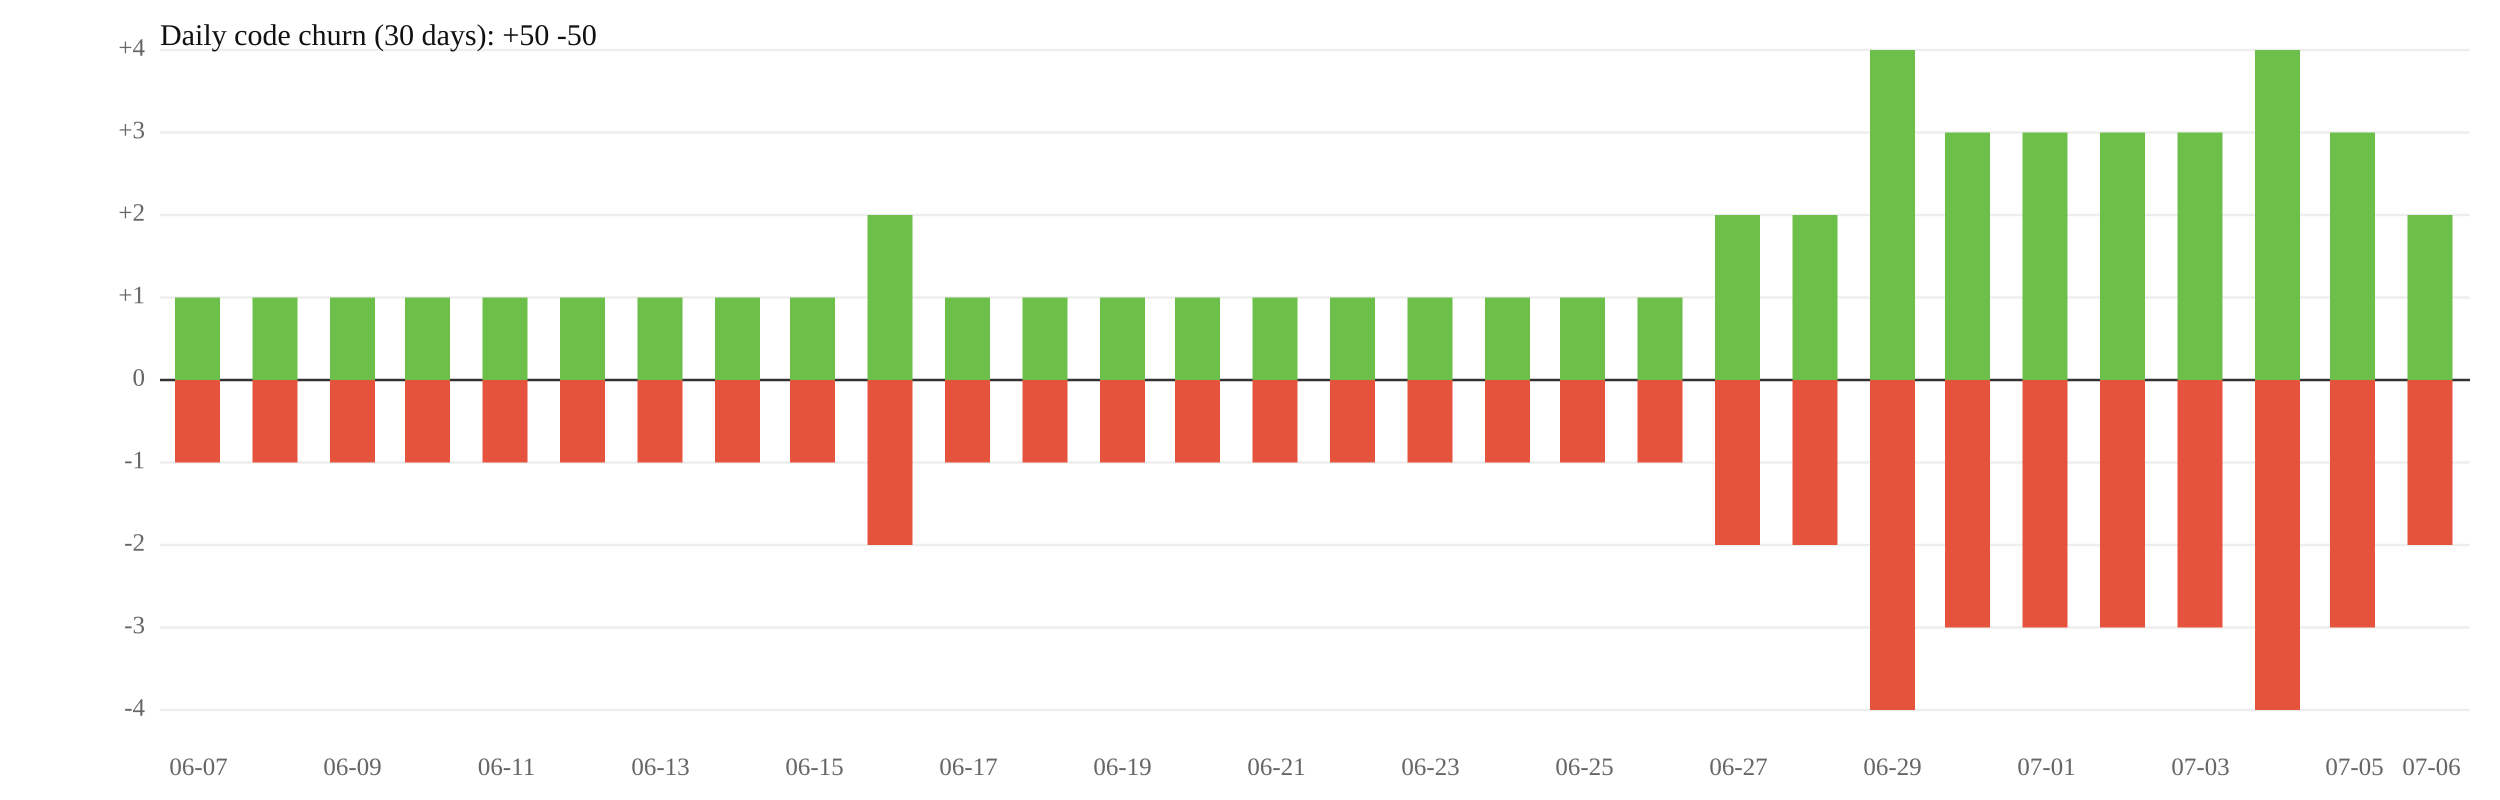
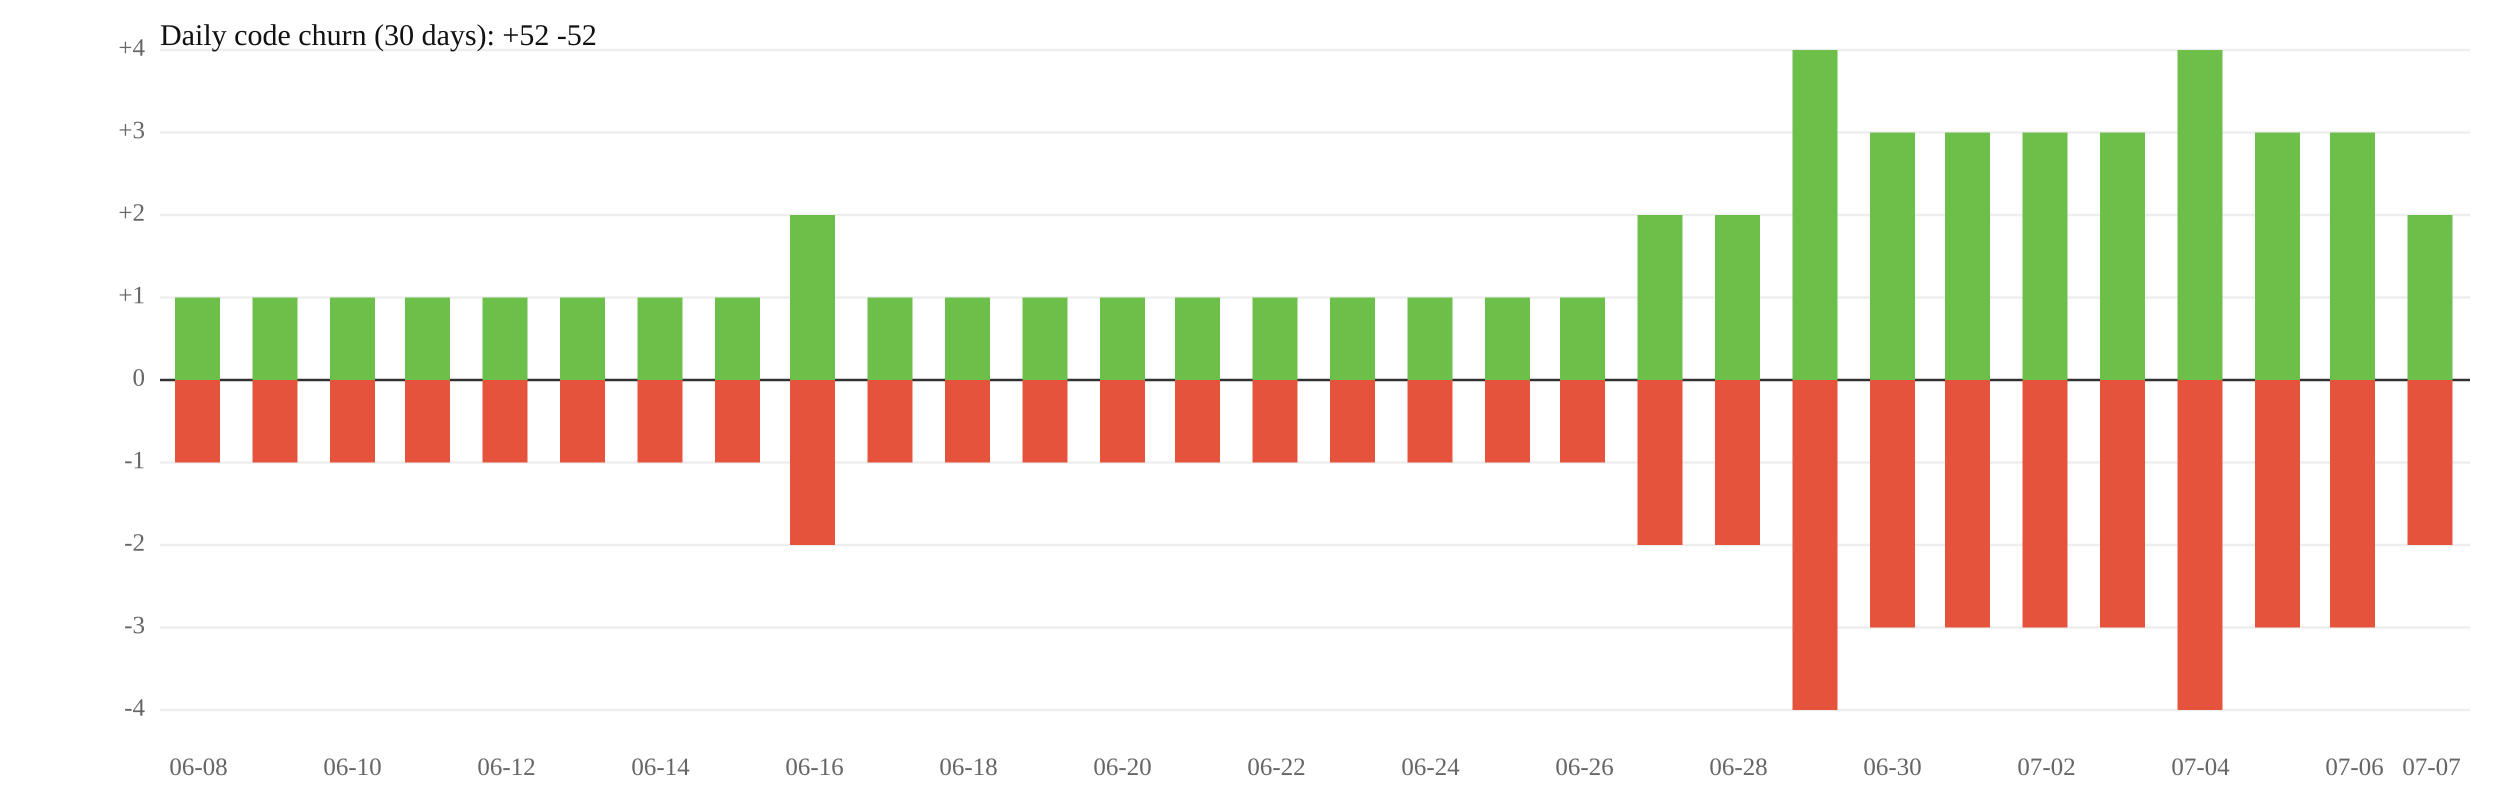
<svg xmlns="http://www.w3.org/2000/svg" width="1000" height="320" viewBox="0 0 1000 320">
  <rect width="100%" height="100%" fill="white" />
  <line x1="64" y1="119" x2="988" y2="119" stroke="#eee" />
  <line x1="64" y1="185" x2="988" y2="185" stroke="#eee" />
  <text x="58" y="119" font-size="10" text-anchor="end" dominant-baseline="middle" fill="#666">+1</text>
  <text x="58" y="185" font-size="10" text-anchor="end" dominant-baseline="middle" fill="#666">-1</text>
  <line x1="64" y1="86" x2="988" y2="86" stroke="#eee" />
  <line x1="64" y1="218" x2="988" y2="218" stroke="#eee" />
  <text x="58" y="86" font-size="10" text-anchor="end" dominant-baseline="middle" fill="#666">+2</text>
  <text x="58" y="218" font-size="10" text-anchor="end" dominant-baseline="middle" fill="#666">-2</text>
  <line x1="64" y1="53" x2="988" y2="53" stroke="#eee" />
  <line x1="64" y1="251" x2="988" y2="251" stroke="#eee" />
  <text x="58" y="53" font-size="10" text-anchor="end" dominant-baseline="middle" fill="#666">+3</text>
  <text x="58" y="251" font-size="10" text-anchor="end" dominant-baseline="middle" fill="#666">-3</text>
  <line x1="64" y1="20" x2="988" y2="20" stroke="#eee" />
  <line x1="64" y1="284" x2="988" y2="284" stroke="#eee" />
  <text x="58" y="20" font-size="10" text-anchor="end" dominant-baseline="middle" fill="#666">+4</text>
  <text x="58" y="284" font-size="10" text-anchor="end" dominant-baseline="middle" fill="#666">-4</text>
  <line x1="64" y1="152" x2="988" y2="152" stroke="#333" />
  <text x="58" y="152" font-size="10" text-anchor="end" dominant-baseline="middle" fill="#666">0</text>
  <rect x="70" y="119" width="18" height="33" fill="#6cc04a" />
  <rect x="70" y="152" width="18" height="33" fill="#e5533d" />
  <rect x="101" y="119" width="18" height="33" fill="#6cc04a" />
  <rect x="101" y="152" width="18" height="33" fill="#e5533d" />
  <rect x="132" y="119" width="18" height="33" fill="#6cc04a" />
  <rect x="132" y="152" width="18" height="33" fill="#e5533d" />
  <rect x="162" y="119" width="18" height="33" fill="#6cc04a" />
  <rect x="162" y="152" width="18" height="33" fill="#e5533d" />
  <rect x="193" y="119" width="18" height="33" fill="#6cc04a" />
  <rect x="193" y="152" width="18" height="33" fill="#e5533d" />
  <rect x="224" y="119" width="18" height="33" fill="#6cc04a" />
  <rect x="224" y="152" width="18" height="33" fill="#e5533d" />
  <rect x="255" y="119" width="18" height="33" fill="#6cc04a" />
  <rect x="255" y="152" width="18" height="33" fill="#e5533d" />
  <rect x="286" y="119" width="18" height="33" fill="#6cc04a" />
  <rect x="286" y="152" width="18" height="33" fill="#e5533d" />
-   <rect x="316" y="119" width="18" height="33" fill="#6cc04a" />
-   <rect x="316" y="152" width="18" height="33" fill="#e5533d" />
-   <rect x="347" y="86" width="18" height="66" fill="#6cc04a" />
-   <rect x="347" y="152" width="18" height="66" fill="#e5533d" />
+   <rect x="316" y="86" width="18" height="66" fill="#6cc04a" />
+   <rect x="316" y="152" width="18" height="66" fill="#e5533d" />
+   <rect x="347" y="119" width="18" height="33" fill="#6cc04a" />
+   <rect x="347" y="152" width="18" height="33" fill="#e5533d" />
  <rect x="378" y="119" width="18" height="33" fill="#6cc04a" />
  <rect x="378" y="152" width="18" height="33" fill="#e5533d" />
  <rect x="409" y="119" width="18" height="33" fill="#6cc04a" />
  <rect x="409" y="152" width="18" height="33" fill="#e5533d" />
  <rect x="440" y="119" width="18" height="33" fill="#6cc04a" />
  <rect x="440" y="152" width="18" height="33" fill="#e5533d" />
  <rect x="470" y="119" width="18" height="33" fill="#6cc04a" />
  <rect x="470" y="152" width="18" height="33" fill="#e5533d" />
  <rect x="501" y="119" width="18" height="33" fill="#6cc04a" />
  <rect x="501" y="152" width="18" height="33" fill="#e5533d" />
  <rect x="532" y="119" width="18" height="33" fill="#6cc04a" />
  <rect x="532" y="152" width="18" height="33" fill="#e5533d" />
  <rect x="563" y="119" width="18" height="33" fill="#6cc04a" />
  <rect x="563" y="152" width="18" height="33" fill="#e5533d" />
  <rect x="594" y="119" width="18" height="33" fill="#6cc04a" />
  <rect x="594" y="152" width="18" height="33" fill="#e5533d" />
  <rect x="624" y="119" width="18" height="33" fill="#6cc04a" />
  <rect x="624" y="152" width="18" height="33" fill="#e5533d" />
-   <rect x="655" y="119" width="18" height="33" fill="#6cc04a" />
-   <rect x="655" y="152" width="18" height="33" fill="#e5533d" />
+   <rect x="655" y="86" width="18" height="66" fill="#6cc04a" />
+   <rect x="655" y="152" width="18" height="66" fill="#e5533d" />
  <rect x="686" y="86" width="18" height="66" fill="#6cc04a" />
  <rect x="686" y="152" width="18" height="66" fill="#e5533d" />
-   <rect x="717" y="86" width="18" height="66" fill="#6cc04a" />
-   <rect x="717" y="152" width="18" height="66" fill="#e5533d" />
-   <rect x="748" y="20" width="18" height="132" fill="#6cc04a" />
-   <rect x="748" y="152" width="18" height="132" fill="#e5533d" />
+   <rect x="717" y="20" width="18" height="132" fill="#6cc04a" />
+   <rect x="717" y="152" width="18" height="132" fill="#e5533d" />
+   <rect x="748" y="53" width="18" height="99" fill="#6cc04a" />
+   <rect x="748" y="152" width="18" height="99" fill="#e5533d" />
  <rect x="778" y="53" width="18" height="99" fill="#6cc04a" />
  <rect x="778" y="152" width="18" height="99" fill="#e5533d" />
  <rect x="809" y="53" width="18" height="99" fill="#6cc04a" />
  <rect x="809" y="152" width="18" height="99" fill="#e5533d" />
  <rect x="840" y="53" width="18" height="99" fill="#6cc04a" />
  <rect x="840" y="152" width="18" height="99" fill="#e5533d" />
-   <rect x="871" y="53" width="18" height="99" fill="#6cc04a" />
-   <rect x="871" y="152" width="18" height="99" fill="#e5533d" />
-   <rect x="902" y="20" width="18" height="132" fill="#6cc04a" />
-   <rect x="902" y="152" width="18" height="132" fill="#e5533d" />
+   <rect x="871" y="20" width="18" height="132" fill="#6cc04a" />
+   <rect x="871" y="152" width="18" height="132" fill="#e5533d" />
+   <rect x="902" y="53" width="18" height="99" fill="#6cc04a" />
+   <rect x="902" y="152" width="18" height="99" fill="#e5533d" />
  <rect x="932" y="53" width="18" height="99" fill="#6cc04a" />
  <rect x="932" y="152" width="18" height="99" fill="#e5533d" />
  <rect x="963" y="86" width="18" height="66" fill="#6cc04a" />
  <rect x="963" y="152" width="18" height="66" fill="#e5533d" />
-   <text x="79.4" y="310" font-size="10" text-anchor="middle" fill="#666">06-07</text>
-   <text x="141.0" y="310" font-size="10" text-anchor="middle" fill="#666">06-09</text>
-   <text x="202.6" y="310" font-size="10" text-anchor="middle" fill="#666">06-11</text>
-   <text x="264.2" y="310" font-size="10" text-anchor="middle" fill="#666">06-13</text>
-   <text x="325.8" y="310" font-size="10" text-anchor="middle" fill="#666">06-15</text>
-   <text x="387.4" y="310" font-size="10" text-anchor="middle" fill="#666">06-17</text>
-   <text x="449.0" y="310" font-size="10" text-anchor="middle" fill="#666">06-19</text>
-   <text x="510.6" y="310" font-size="10" text-anchor="middle" fill="#666">06-21</text>
-   <text x="572.2" y="310" font-size="10" text-anchor="middle" fill="#666">06-23</text>
-   <text x="633.8" y="310" font-size="10" text-anchor="middle" fill="#666">06-25</text>
-   <text x="695.4" y="310" font-size="10" text-anchor="middle" fill="#666">06-27</text>
-   <text x="757.0" y="310" font-size="10" text-anchor="middle" fill="#666">06-29</text>
-   <text x="818.6" y="310" font-size="10" text-anchor="middle" fill="#666">07-01</text>
-   <text x="880.2" y="310" font-size="10" text-anchor="middle" fill="#666">07-03</text>
-   <text x="941.8" y="310" font-size="10" text-anchor="middle" fill="#666">07-05</text>
-   <text x="972.6" y="310" font-size="10" text-anchor="middle" fill="#666">07-06</text>
-   <text x="64" y="18" font-size="12" fill="#111">Daily code churn (30 days): +50  -50</text>
+   <text x="79.4" y="310" font-size="10" text-anchor="middle" fill="#666">06-08</text>
+   <text x="141.0" y="310" font-size="10" text-anchor="middle" fill="#666">06-10</text>
+   <text x="202.6" y="310" font-size="10" text-anchor="middle" fill="#666">06-12</text>
+   <text x="264.2" y="310" font-size="10" text-anchor="middle" fill="#666">06-14</text>
+   <text x="325.8" y="310" font-size="10" text-anchor="middle" fill="#666">06-16</text>
+   <text x="387.4" y="310" font-size="10" text-anchor="middle" fill="#666">06-18</text>
+   <text x="449.0" y="310" font-size="10" text-anchor="middle" fill="#666">06-20</text>
+   <text x="510.6" y="310" font-size="10" text-anchor="middle" fill="#666">06-22</text>
+   <text x="572.2" y="310" font-size="10" text-anchor="middle" fill="#666">06-24</text>
+   <text x="633.8" y="310" font-size="10" text-anchor="middle" fill="#666">06-26</text>
+   <text x="695.4" y="310" font-size="10" text-anchor="middle" fill="#666">06-28</text>
+   <text x="757.0" y="310" font-size="10" text-anchor="middle" fill="#666">06-30</text>
+   <text x="818.6" y="310" font-size="10" text-anchor="middle" fill="#666">07-02</text>
+   <text x="880.2" y="310" font-size="10" text-anchor="middle" fill="#666">07-04</text>
+   <text x="941.8" y="310" font-size="10" text-anchor="middle" fill="#666">07-06</text>
+   <text x="972.6" y="310" font-size="10" text-anchor="middle" fill="#666">07-07</text>
+   <text x="64" y="18" font-size="12" fill="#111">Daily code churn (30 days): +52  -52</text>
</svg>
